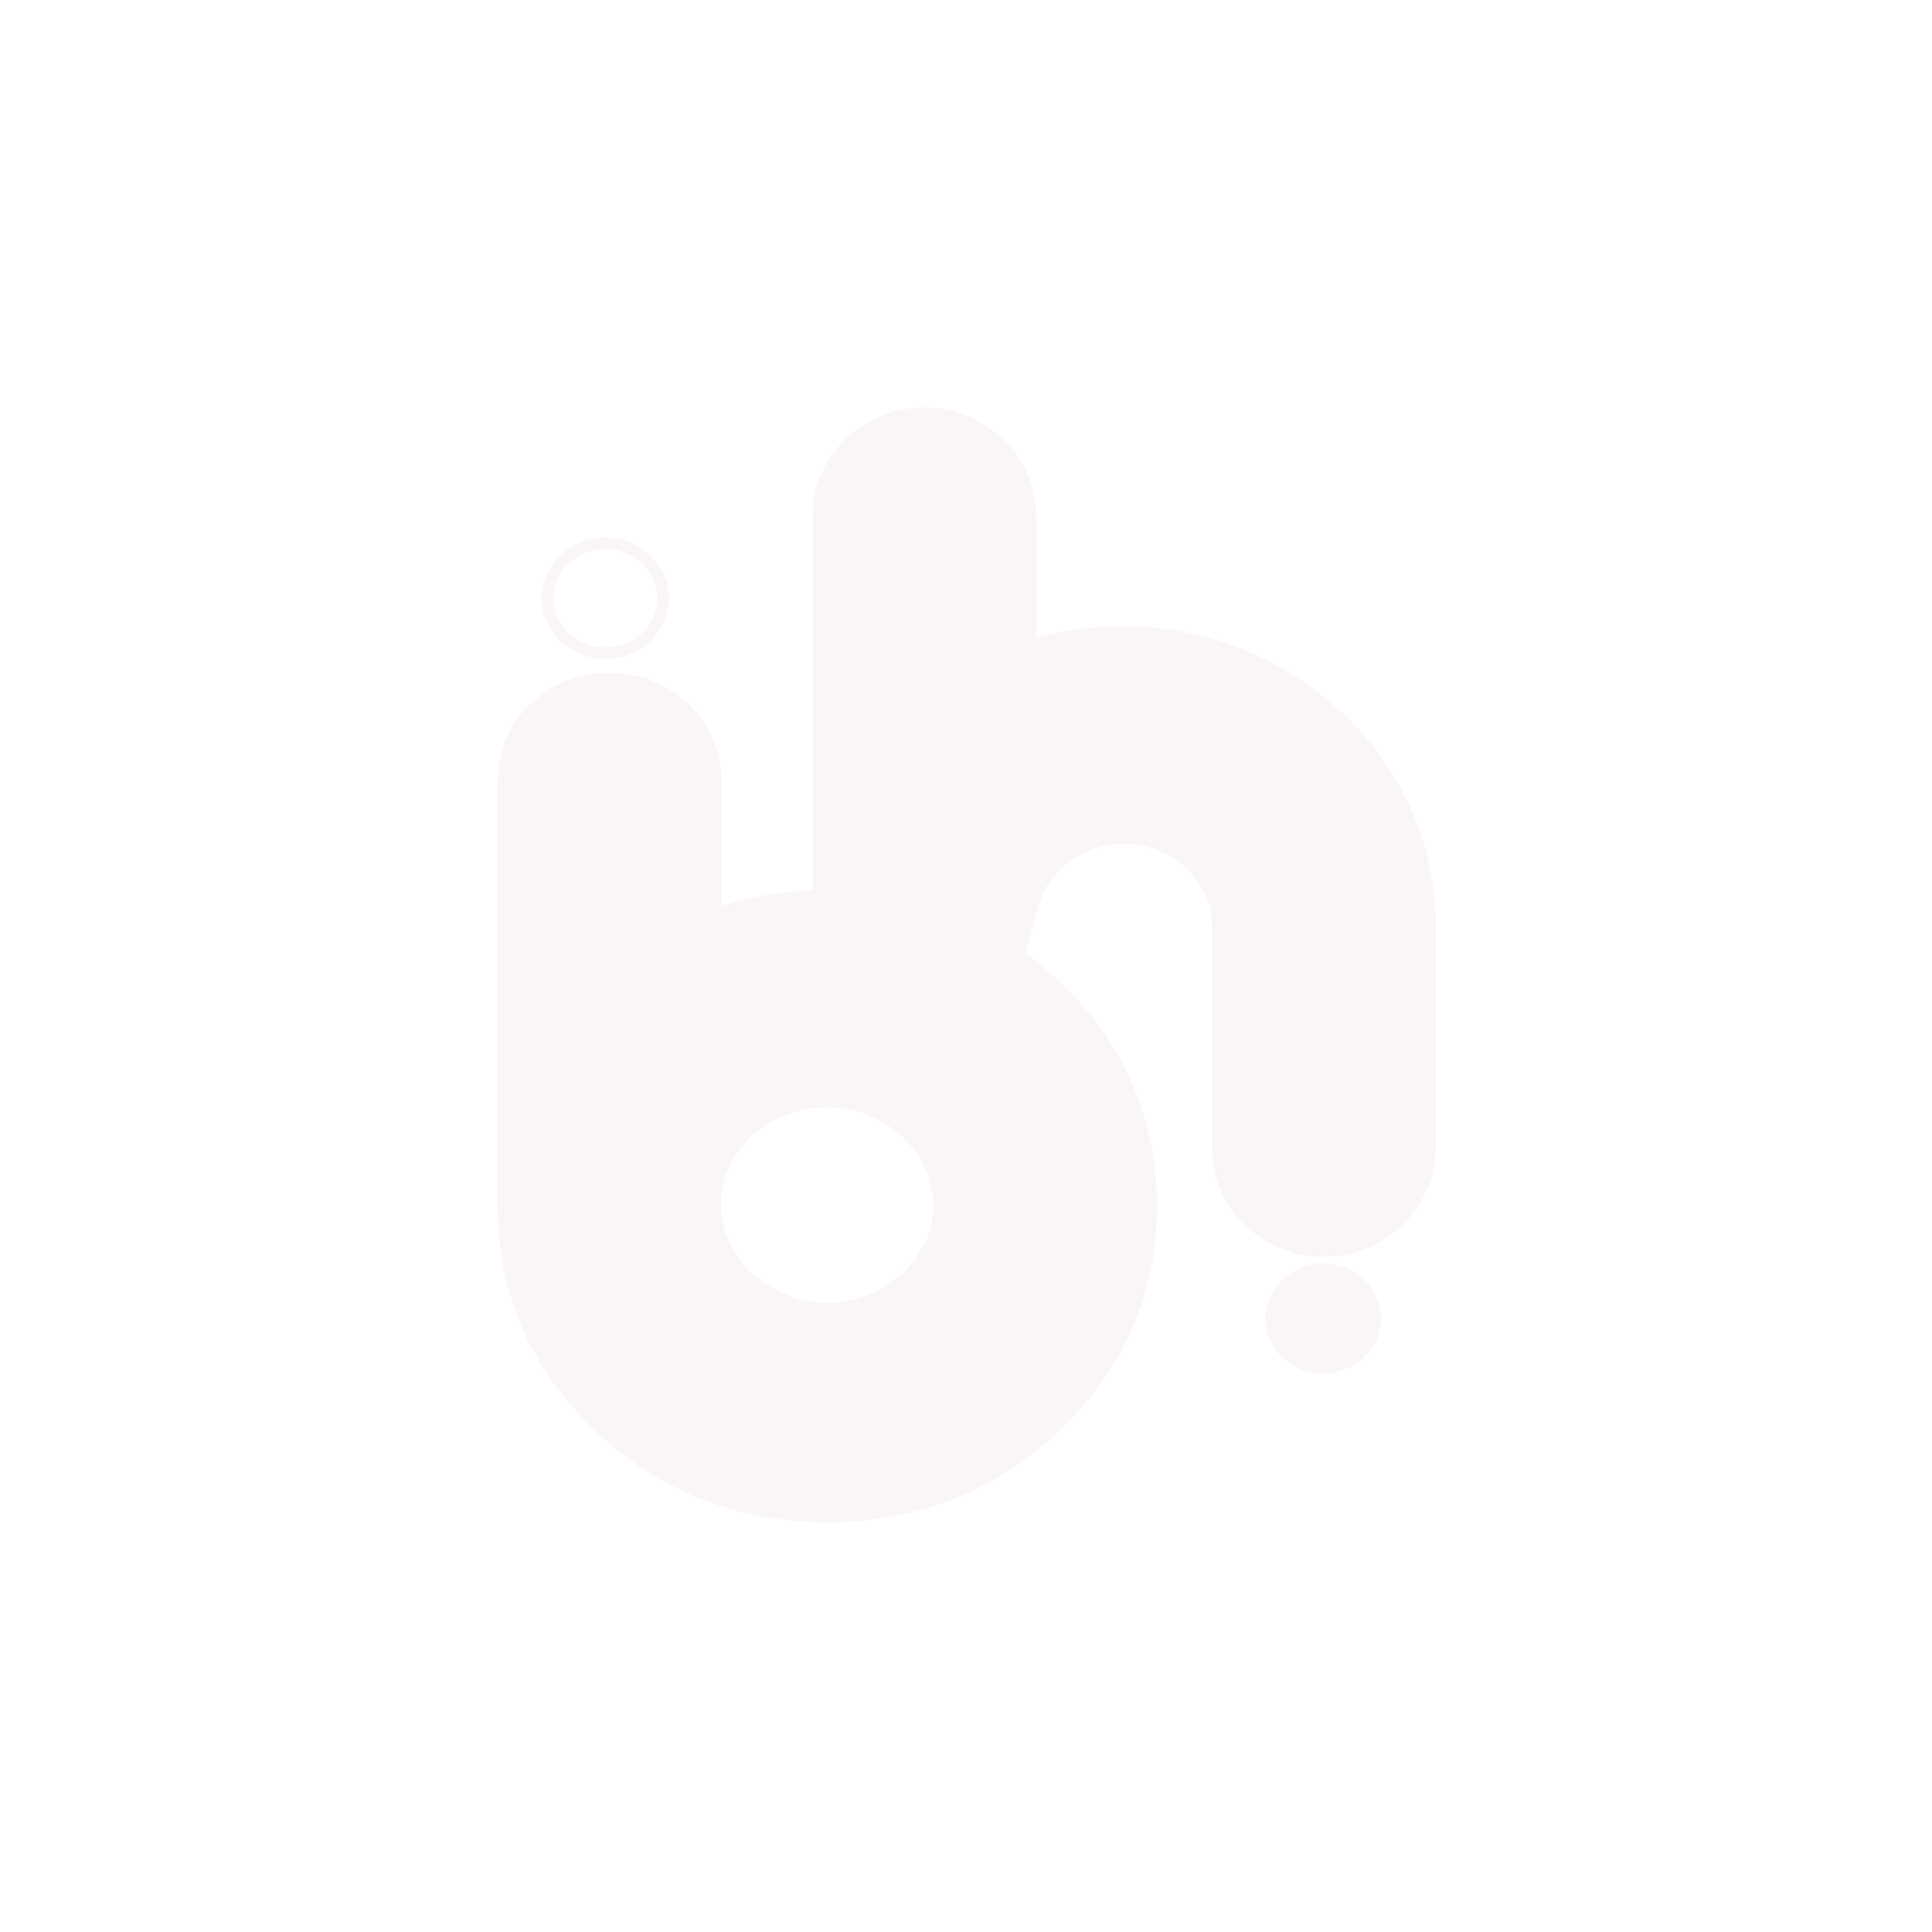
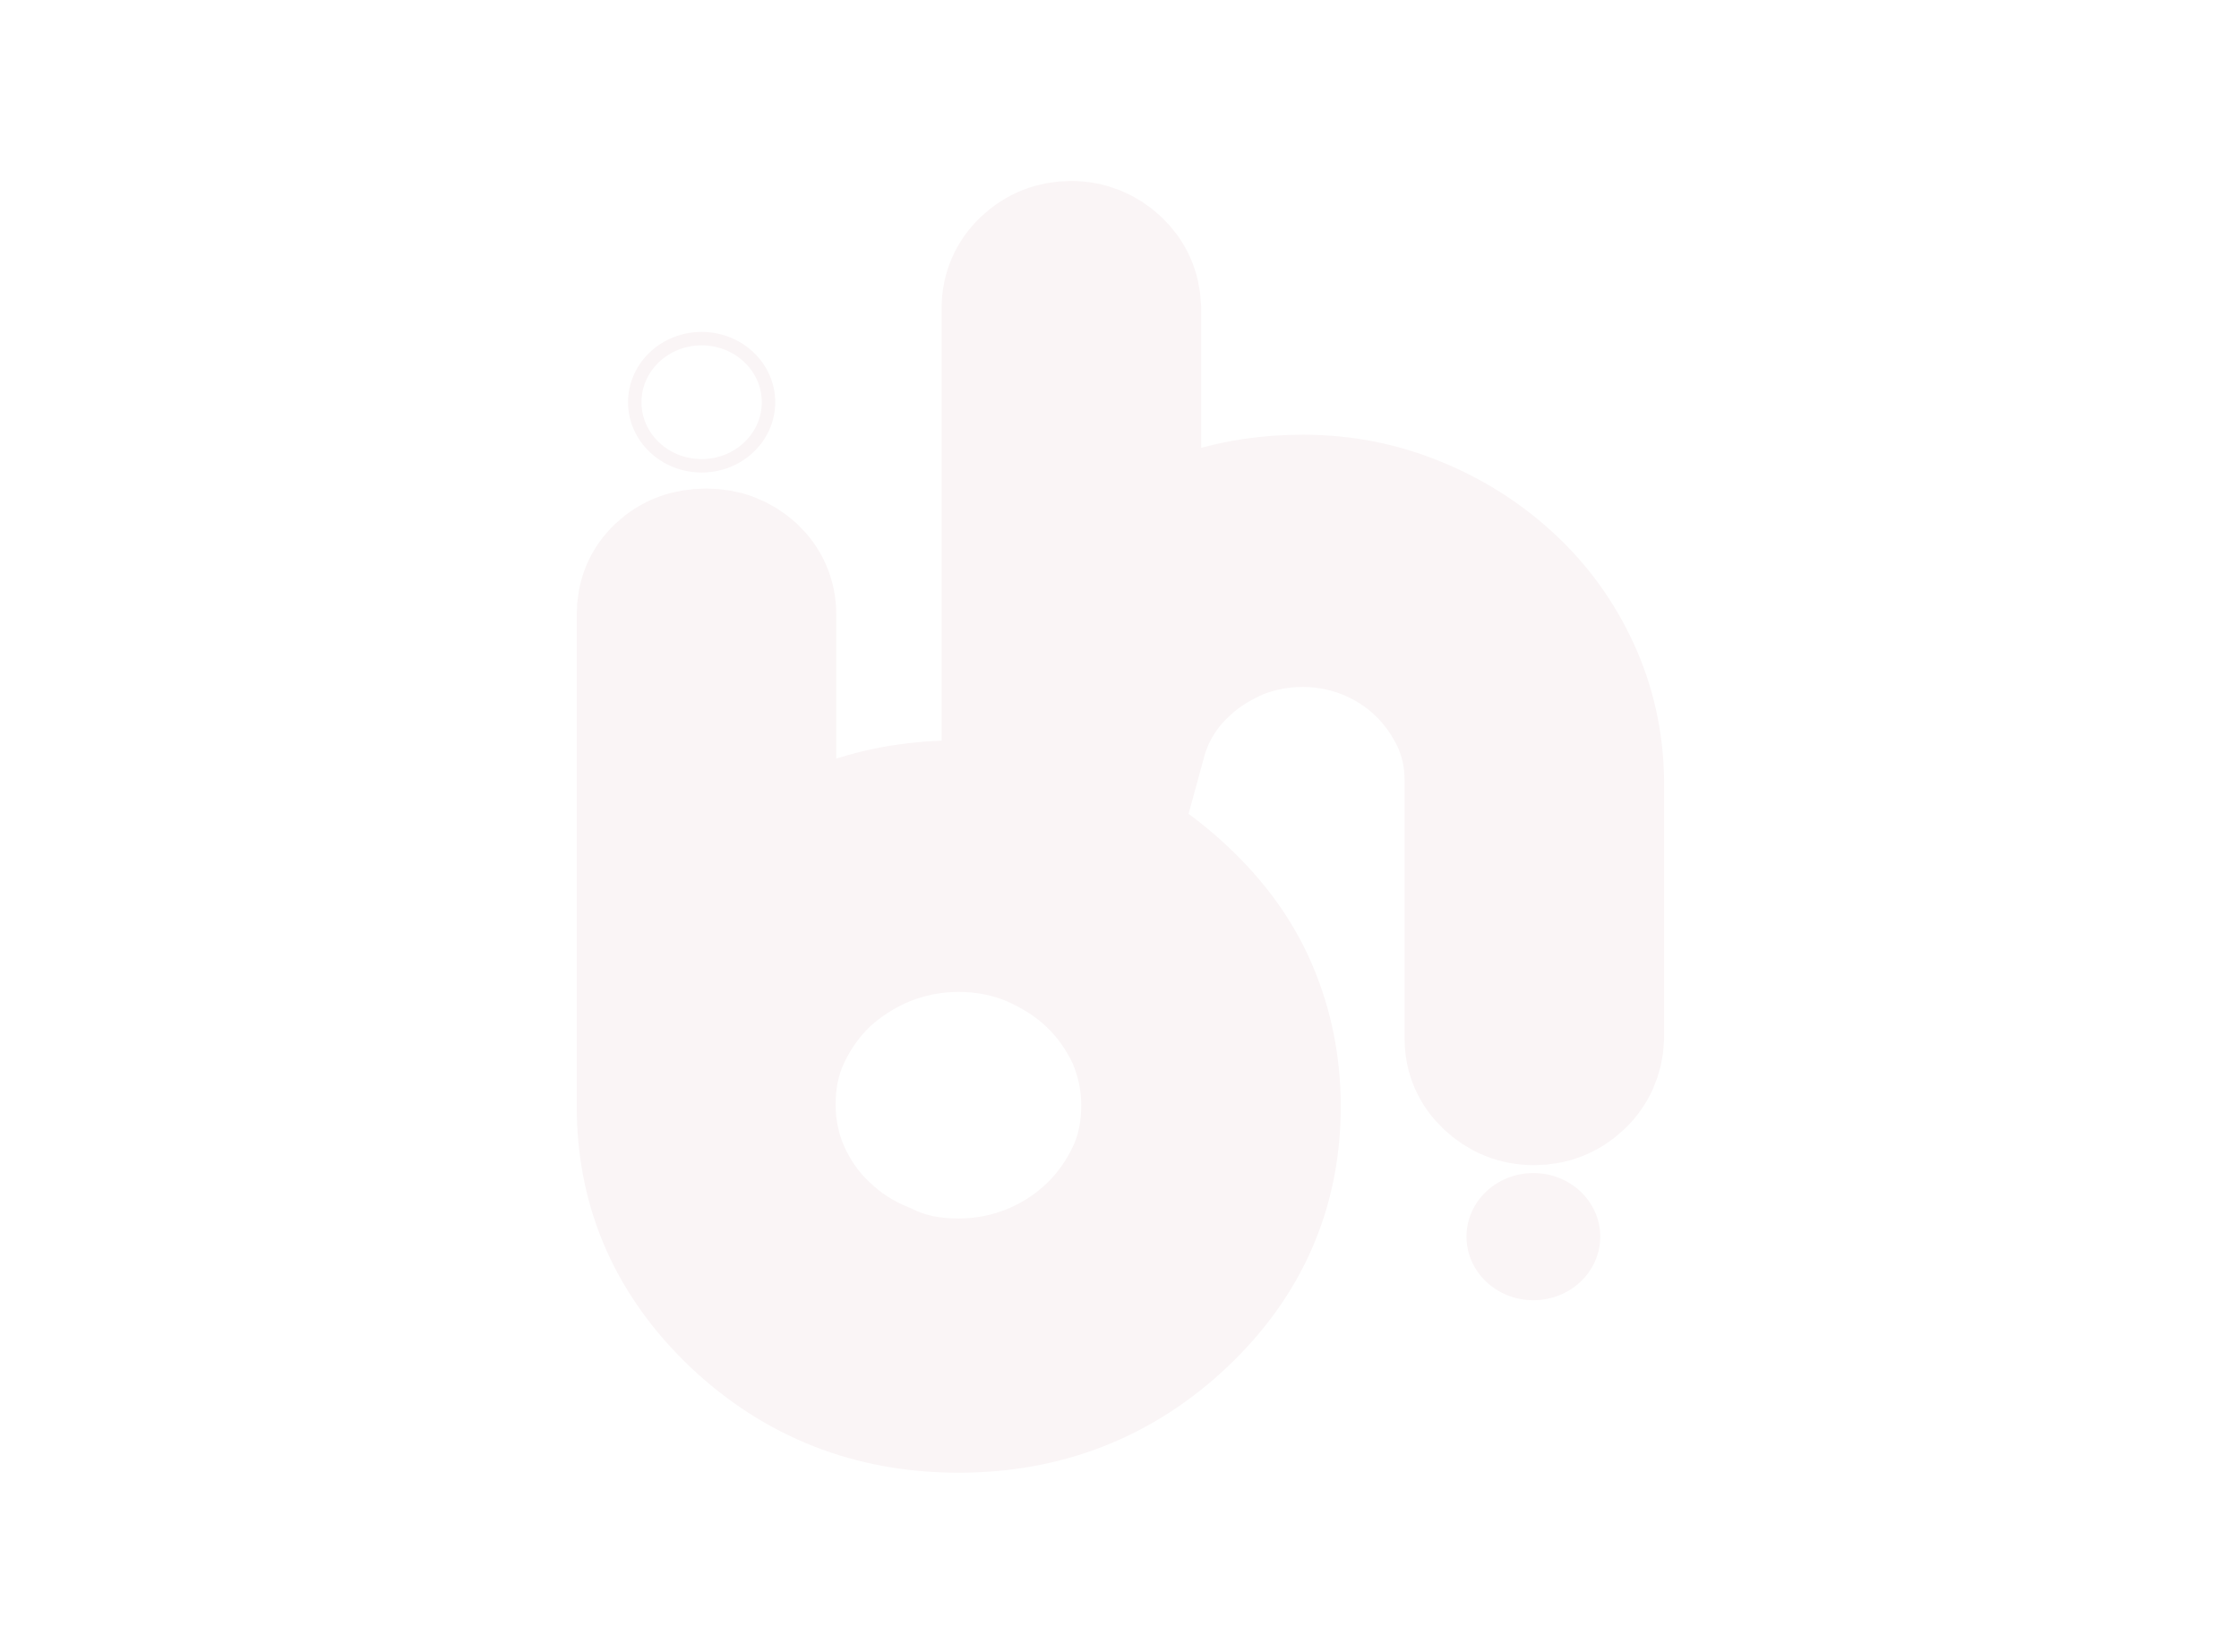
- <svg xmlns="http://www.w3.org/2000/svg" width="500" height="500" viewBox="0 0 500 500" fill="none">
-   <path d="M170.749 260.85C183.073 251.14 197.428 246.357 214.102 246.357C233.096 246.357 249.336 252.734 263.111 265.632C269.925 272.01 274.999 278.966 278.334 286.793C281.669 294.618 283.409 303.025 283.409 312.155C283.409 330.416 276.595 345.924 263.111 358.678C249.481 371.577 233.096 377.953 214.102 377.953C194.963 377.953 178.723 371.577 165.094 358.678C151.609 345.779 144.795 330.416 144.795 312.155V202.299C144.795 198.821 145.955 195.922 148.42 193.603C150.885 191.284 153.929 190.125 157.699 190.125C161.324 190.125 164.369 191.284 166.979 193.603C169.444 195.922 170.749 198.821 170.749 202.299V260.85ZM214.102 353.169C220.047 353.169 225.702 352.011 231.066 349.837C236.286 347.662 240.926 344.619 244.841 340.851C248.756 337.083 251.801 332.735 254.12 327.807C256.44 322.88 257.455 317.518 257.455 311.866C257.455 306.213 256.295 300.996 254.12 295.923C251.801 290.996 248.756 286.647 244.841 282.88C240.926 279.111 236.286 276.213 231.066 273.894C225.847 271.719 220.192 270.561 214.102 270.561C208.012 270.561 202.357 271.719 196.993 273.894C191.773 276.068 187.133 279.111 183.218 282.735C179.303 286.502 176.259 290.851 173.939 295.778C171.619 300.85 170.604 306.068 170.604 311.72C170.604 317.373 171.764 322.735 173.939 327.663C176.259 332.735 179.303 337.083 183.218 340.706C187.133 344.475 191.628 347.373 196.993 349.547C202.357 352.156 208.012 353.169 214.102 353.169Z" fill="#FAF5F6" stroke="#FAF5F6" stroke-width="32" stroke-miterlimit="10" />
-   <path d="M350.253 215.343C346.772 207.806 342.133 201.429 336.188 195.922C330.242 190.415 323.428 186.067 315.599 182.878C307.769 179.69 299.649 178.096 290.949 178.096C276.159 178.096 263.255 182.154 252.236 190.125V133.748C252.091 130.269 250.786 127.371 248.321 125.052C245.856 122.733 242.811 121.429 239.186 121.429C235.707 121.429 232.662 122.588 230.052 125.052C227.587 127.371 226.282 130.414 226.282 133.748V222.299C235.707 222.589 244.986 225.343 253.541 229.546C253.976 227.951 254.556 226.502 255.136 225.053C257.166 220.56 259.921 216.647 263.546 213.314C267.025 209.98 271.231 207.371 275.87 205.342C280.509 203.458 285.585 202.444 290.949 202.444C296.17 202.444 301.244 203.458 305.883 205.342C310.524 207.227 314.728 209.98 318.209 213.314C321.688 216.647 324.443 220.56 326.618 225.053C328.647 229.546 329.663 234.183 329.663 239.256V296.938C329.663 300.416 330.968 303.314 333.433 305.633C335.898 307.952 338.942 309.257 342.568 309.257C346.047 309.257 349.093 308.097 351.702 305.633C354.167 303.314 355.472 300.27 355.617 296.938V239.256C355.472 230.85 353.732 222.879 350.253 215.343Z" fill="#FAF5F6" stroke="#FAF5F6" stroke-width="32" stroke-miterlimit="10" />
-   <path d="M342.423 355.424C350.67 355.424 357.358 349.066 357.358 341.221C357.358 333.378 350.67 327.02 342.423 327.02C334.174 327.02 327.489 333.378 327.489 341.221C327.489 349.066 334.174 355.424 342.423 355.424Z" fill="#FAF5F6" />
-   <path d="M156.684 169.044C164.932 169.044 171.619 162.685 171.619 154.841C171.619 146.997 164.932 140.638 156.684 140.638C148.436 140.638 141.75 146.997 141.75 154.841C141.75 162.685 148.436 169.044 156.684 169.044Z" stroke="#FAF5F6" stroke-width="3" stroke-miterlimit="10" />
+ <svg xmlns="http://www.w3.org/2000/svg" width="500" height="369" viewBox="0 0 500 369" fill="none">
+   <path d="M170.749 195.85C183.073 186.14 197.428 181.357 214.102 181.357C233.096 181.357 249.336 187.734 263.111 200.632C269.925 207.01 274.999 213.966 278.334 221.793C281.669 229.618 283.409 238.025 283.409 247.155C283.409 265.416 276.595 280.924 263.111 293.678C249.481 306.577 233.096 312.953 214.102 312.953C194.963 312.953 178.723 306.577 165.094 293.678C151.609 280.779 144.795 265.416 144.795 247.155V137.299C144.795 133.821 145.955 130.922 148.42 128.603C150.885 126.284 153.929 125.125 157.699 125.125C161.324 125.125 164.369 126.284 166.979 128.603C169.444 130.922 170.749 133.821 170.749 137.299V195.85ZM214.102 288.169C220.047 288.169 225.702 287.011 231.066 284.837C236.286 282.662 240.926 279.619 244.841 275.851C248.756 272.083 251.801 267.735 254.12 262.807C256.44 257.88 257.455 252.518 257.455 246.866C257.455 241.213 256.295 235.996 254.12 230.923C251.801 225.996 248.756 221.647 244.841 217.88C240.926 214.111 236.286 211.213 231.066 208.894C225.847 206.719 220.192 205.561 214.102 205.561C208.012 205.561 202.357 206.719 196.993 208.894C191.773 211.068 187.133 214.111 183.218 217.735C179.303 221.502 176.259 225.851 173.939 230.778C171.619 235.85 170.604 241.068 170.604 246.72C170.604 252.373 171.764 257.735 173.939 262.663C176.259 267.735 179.303 272.083 183.218 275.706C187.133 279.475 191.628 282.373 196.993 284.547C202.357 287.156 208.012 288.169 214.102 288.169Z" fill="#FAF5F6" stroke="#FAF5F6" stroke-width="32" stroke-miterlimit="10" />
+   <path d="M350.253 150.343C346.772 142.806 342.133 136.429 336.188 130.922C330.242 125.415 323.428 121.067 315.599 117.878C307.769 114.69 299.649 113.096 290.949 113.096C276.159 113.096 263.255 117.154 252.236 125.125V68.748C252.091 65.269 250.786 62.371 248.321 60.052C245.856 57.733 242.811 56.429 239.186 56.429C235.707 56.429 232.662 57.588 230.052 60.052C227.587 62.371 226.282 65.414 226.282 68.748V157.299C235.707 157.589 244.986 160.343 253.541 164.546C253.976 162.951 254.556 161.502 255.136 160.053C257.166 155.56 259.921 151.647 263.546 148.314C267.025 144.98 271.231 142.371 275.87 140.342C280.509 138.458 285.585 137.444 290.949 137.444C296.17 137.444 301.244 138.458 305.883 140.342C310.524 142.227 314.728 144.98 318.209 148.314C321.688 151.647 324.443 155.56 326.618 160.053C328.647 164.546 329.663 169.183 329.663 174.256V231.938C329.663 235.416 330.968 238.314 333.433 240.633C335.898 242.952 338.942 244.257 342.568 244.257C346.047 244.257 349.093 243.097 351.702 240.633C354.167 238.314 355.472 235.27 355.617 231.938V174.256C355.472 165.85 353.732 157.879 350.253 150.343Z" fill="#FAF5F6" stroke="#FAF5F6" stroke-width="32" stroke-miterlimit="10" />
+   <path d="M342.423 290.424C350.67 290.424 357.358 284.066 357.358 276.221C357.358 268.378 350.67 262.02 342.423 262.02C334.174 262.02 327.489 268.378 327.489 276.221C327.489 284.066 334.174 290.424 342.423 290.424Z" fill="#FAF5F6" />
+   <path d="M156.684 104.044C164.932 104.044 171.619 97.685 171.619 89.841C171.619 81.997 164.932 75.638 156.684 75.638C148.436 75.638 141.75 81.997 141.75 89.841C141.75 97.685 148.436 104.044 156.684 104.044Z" stroke="#FAF5F6" stroke-width="3" stroke-miterlimit="10" />
</svg>
